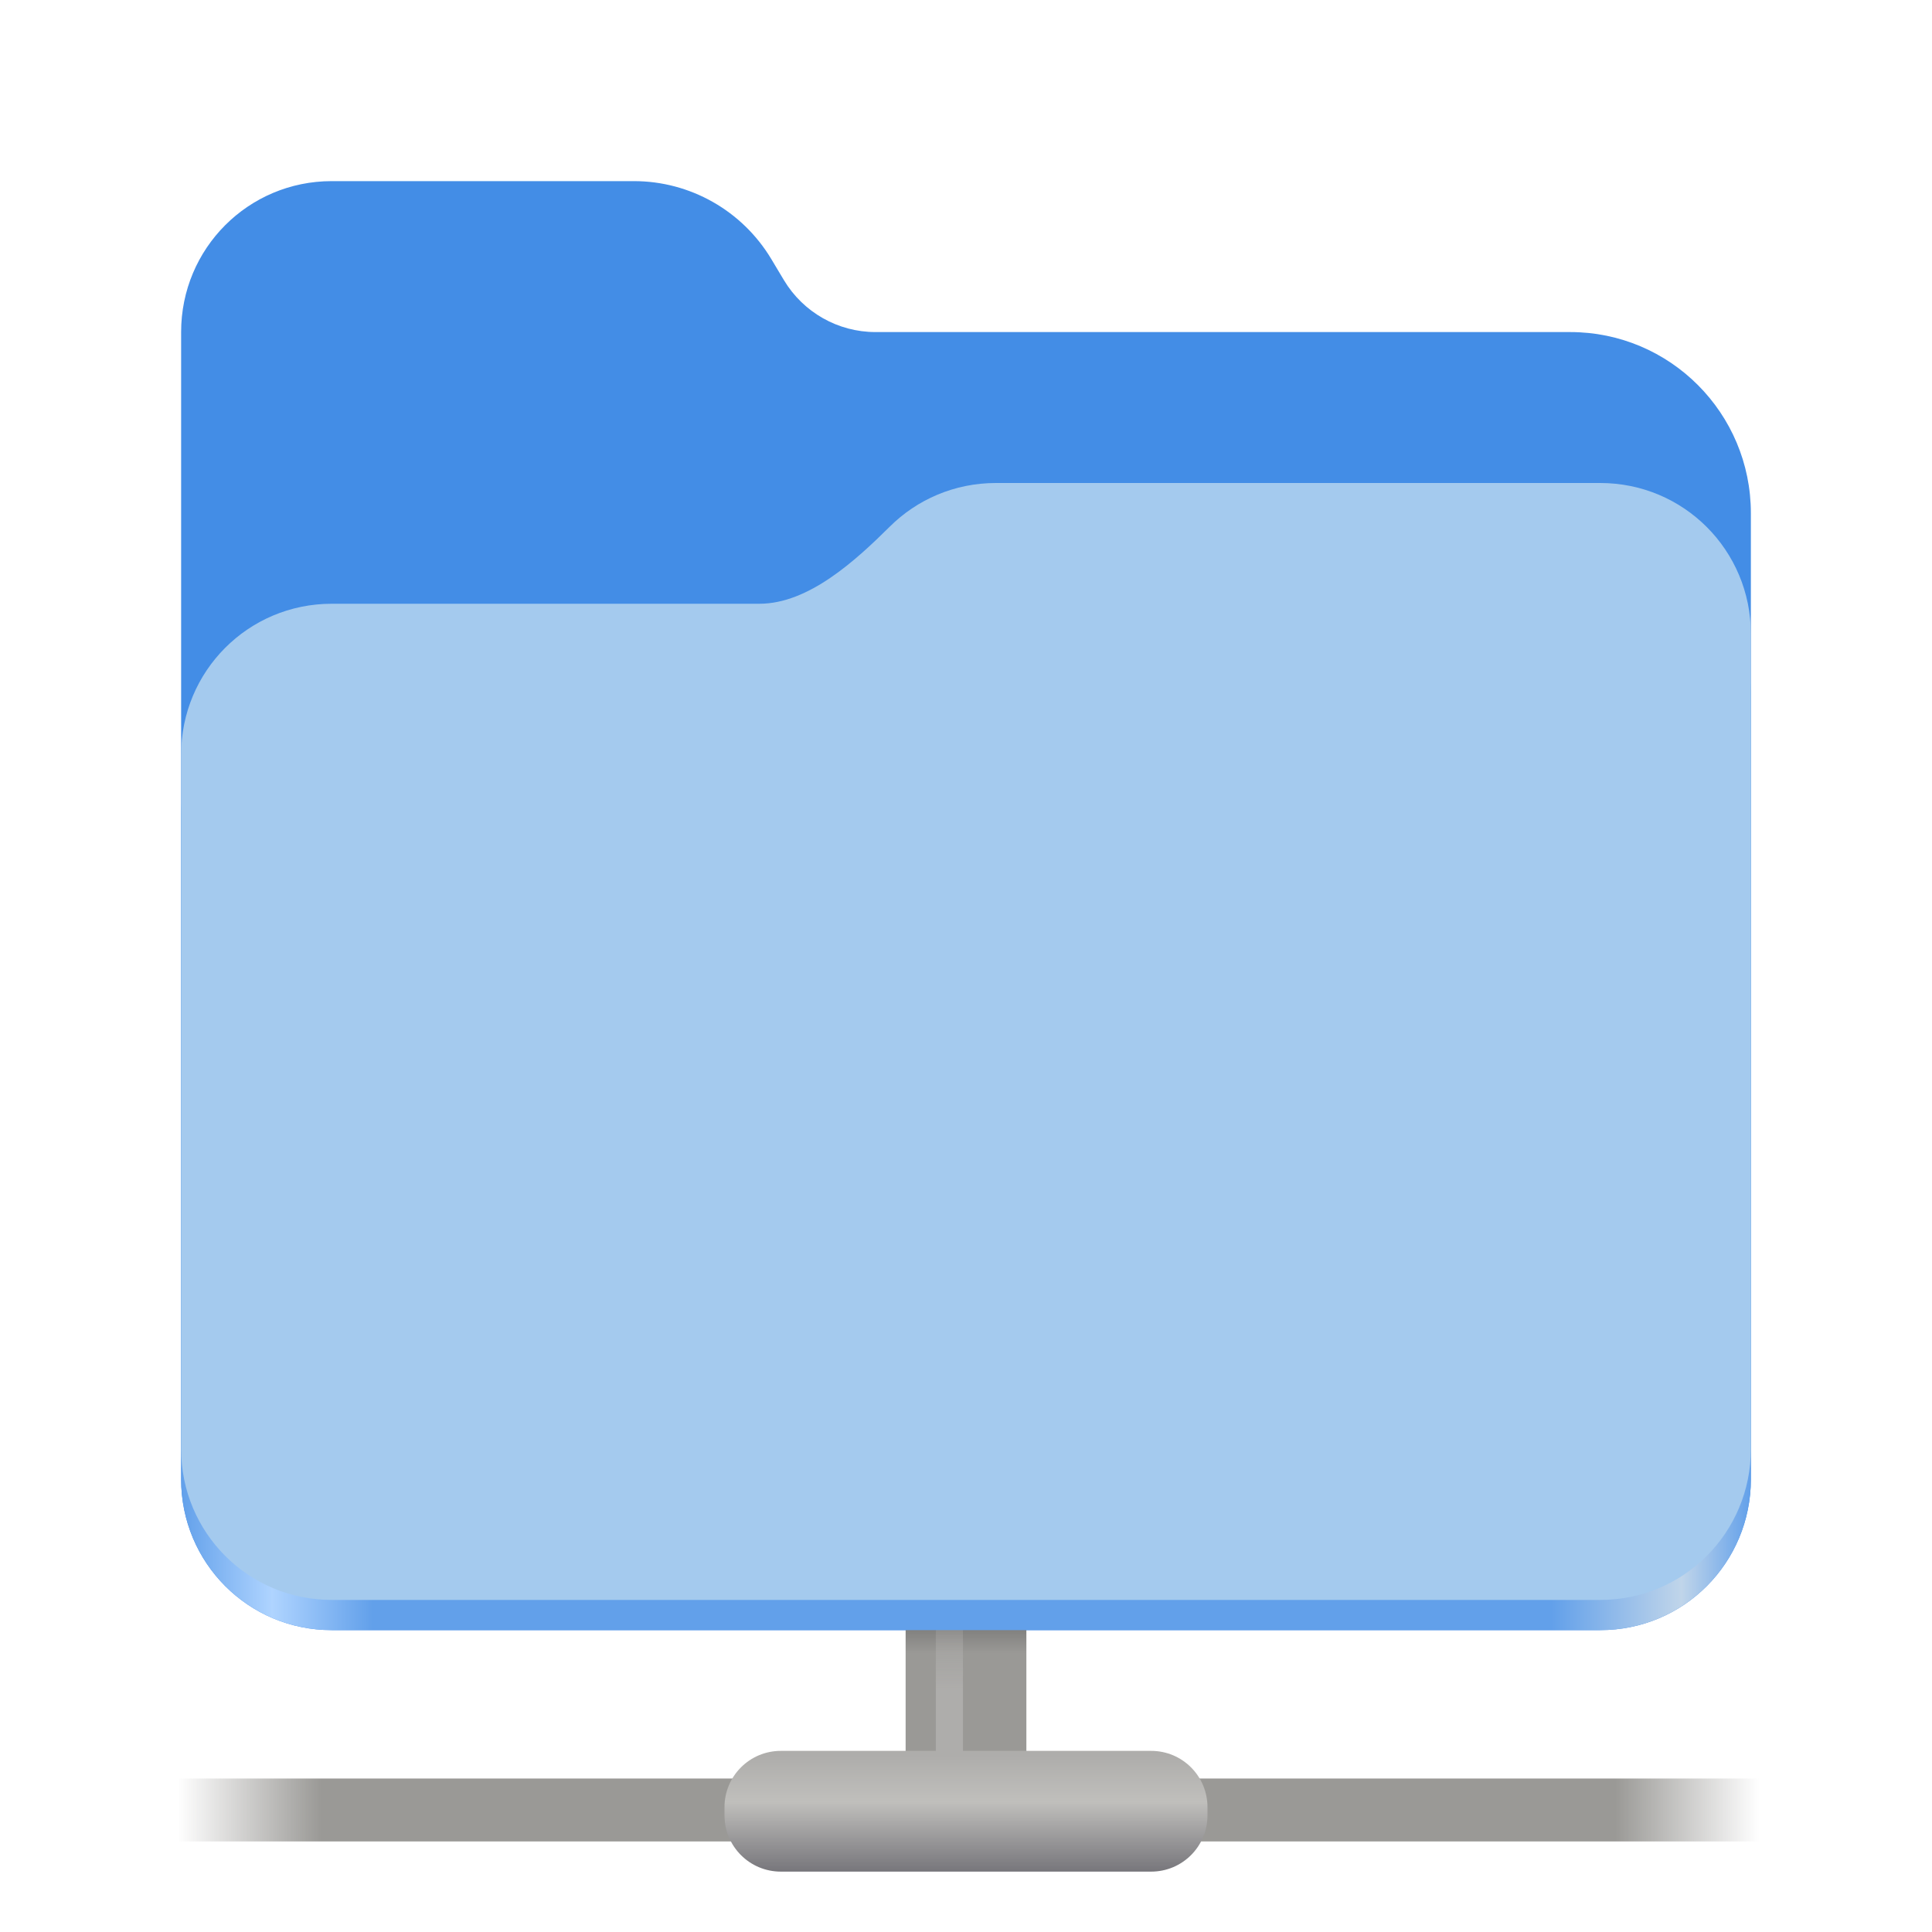
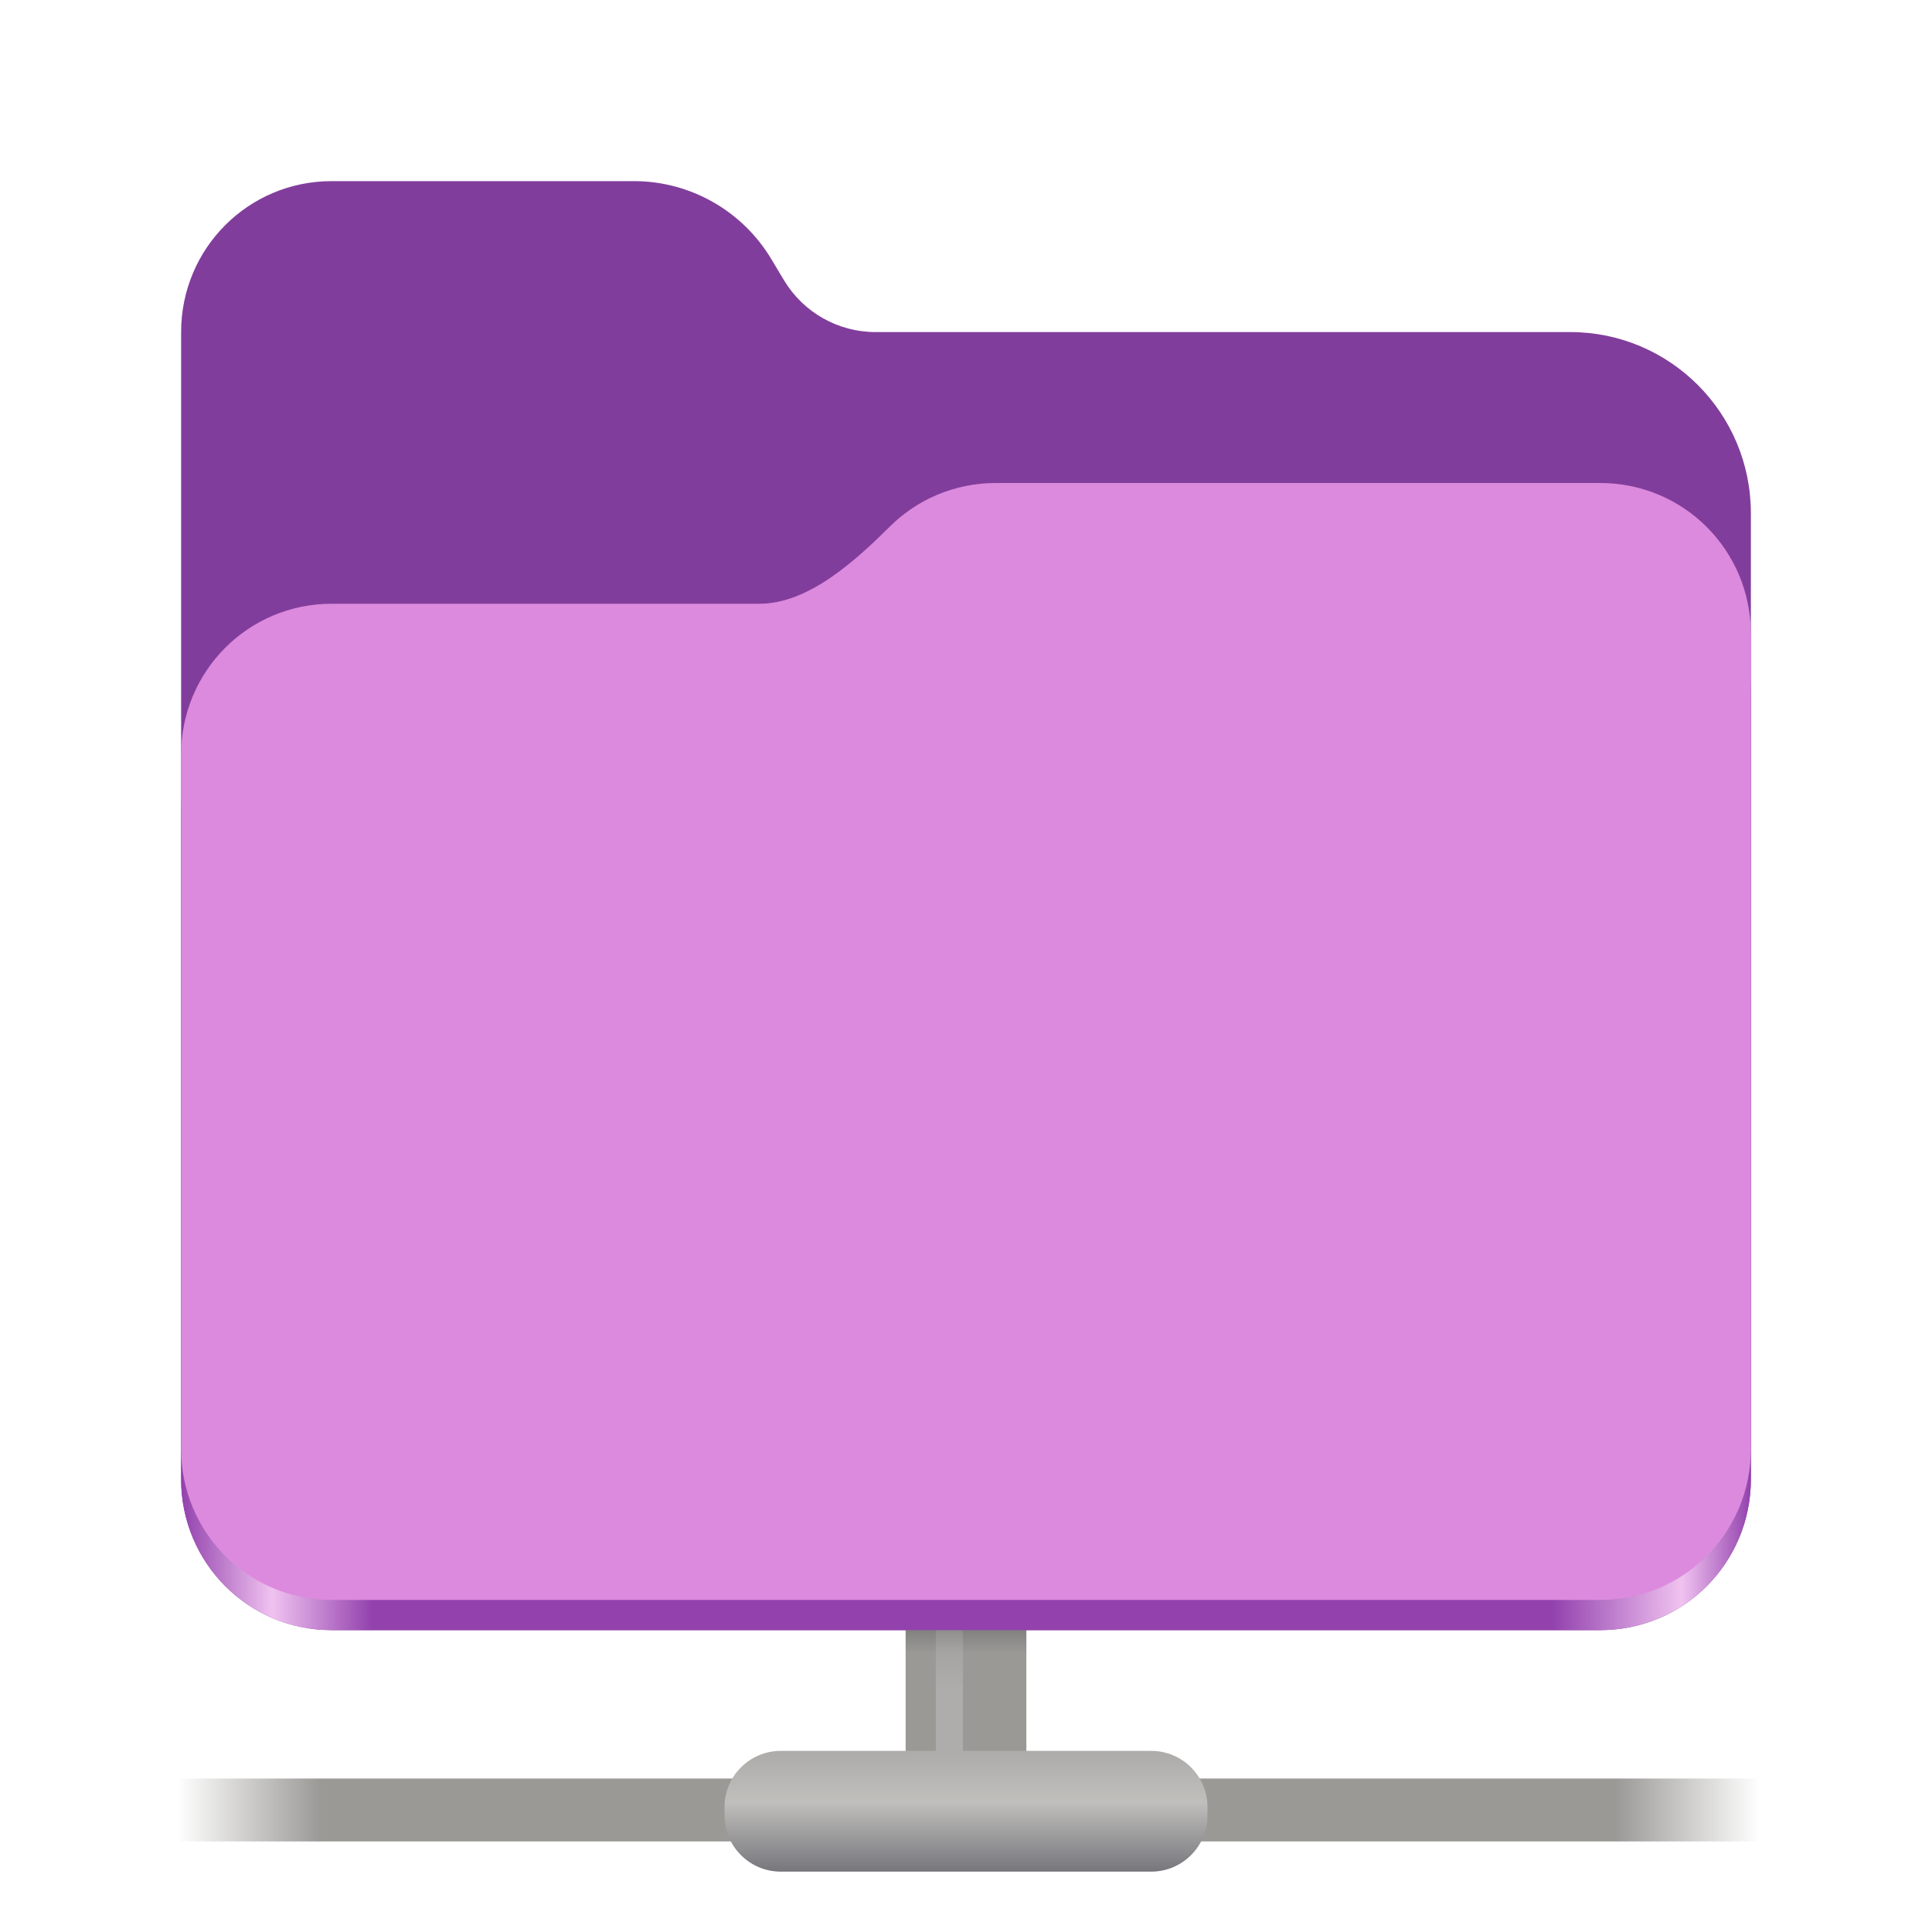
- <svg xmlns="http://www.w3.org/2000/svg" height="128px" viewBox="0 0 128 128" width="128px">
-   <linearGradient id="a" gradientTransform="matrix(0 -0.932866 -1 0 0.000045 -158.9183)" gradientUnits="userSpaceOnUse" x1="-280.624" x2="-287.765" y1="-66.117" y2="-66.117">
-     <stop offset="0" stop-color="#313133" />
-     <stop offset="1" stop-color="#9a9996" />
-   </linearGradient>
-   <linearGradient id="b" gradientTransform="matrix(0 -1 -1 0 0.000051 -160.0001)" gradientUnits="userSpaceOnUse" x1="-271.975" x2="-266.415" y1="-62.938" y2="-62.938">
-     <stop offset="0" stop-color="#aeadab" />
-     <stop offset="1" stop-color="#aeadab" stop-opacity="0" />
-   </linearGradient>
-   <linearGradient id="c" gradientTransform="matrix(2.381786 0 0 2.083491 -2851.153 1648.157)" gradientUnits="userSpaceOnUse" x1="1202" x2="1246" y1="-735" y2="-735">
-     <stop offset="0" stop-color="#9a9996" stop-opacity="0" />
-     <stop offset="0.091" stop-color="#9a9996" />
-     <stop offset="0.909" stop-color="#9a9996" />
-     <stop offset="1" stop-color="#9a9996" stop-opacity="0" />
-   </linearGradient>
-   <linearGradient id="d" gradientTransform="matrix(0.25 0 0 0.166667 -164 180.6666)" gradientUnits="userSpaceOnUse" x1="904" x2="904" y1="-340" y2="-385.948">
-     <stop offset="0" stop-color="#77767b" />
-     <stop offset="0.603" stop-color="#c0bfbc" />
-     <stop offset="1" stop-color="#aeadab" />
-   </linearGradient>
-   <linearGradient id="e" gradientTransform="matrix(0.45451 0 0 0.455522 -1210.292 616.1726)" gradientUnits="userSpaceOnUse" x1="2689.252" x2="2918.07" y1="-1106.803" y2="-1106.803">
-     <stop offset="0" stop-color="#62a0ea" />
-     <stop offset="0.058" stop-color="#afd4ff" />
-     <stop offset="0.122" stop-color="#62a0ea" />
-     <stop offset="0.873" stop-color="#62a0ea" />
-     <stop offset="0.956" stop-color="#c0d5ea" />
-     <stop offset="1" stop-color="#62a0ea" />
-   </linearGradient>
-   <path d="m 21.977 12 c -5.527 0 -9.977 4.461 -9.977 10 v 76 c 0 5.539 4.449 10 9.977 10 h 84.043 c 5.531 0 9.98 -4.461 9.98 -10 v -64 c 0 -6.629 -5.359 -12 -11.973 -12 h -46.027 c -2.48 0 -4.781 -1.305 -6.062 -3.438 l -0.844 -1.41 c -1.922 -3.195 -5.371 -5.152 -9.094 -5.152 z m 0 0" fill="#438de6" />
-   <path d="m 68 117.211 v -29.852 h -8 v 29.852 z m 0 0" fill="url(#a)" />
-   <path d="m 63.797 117.211 v -29.852 h -1.797 v 29.852 z m 0 0" fill="url(#b)" />
-   <path d="m 8.18 117.832 h 111.945 v 4.168 h -111.945 z m 0 0" fill="url(#c)" />
-   <path d="m 51.73 116 h 24.539 c 2.062 0 3.73 1.668 3.73 3.73 v 0.539 c 0 2.062 -1.668 3.73 -3.73 3.73 h -24.539 c -2.062 0 -3.73 -1.668 -3.73 -3.73 v -0.539 c 0 -2.062 1.668 -3.73 3.73 -3.73 z m 0 0" fill="url(#d)" />
-   <path d="m 65.977 36 c -2.746 0 -5.227 1.102 -7.027 2.891 c -2.273 2.254 -5.383 5.109 -8.633 5.109 h -28.34 c -5.527 0 -9.977 4.461 -9.977 10 v 44 c 0 5.539 4.449 10 9.977 10 h 84.043 c 5.531 0 9.98 -4.461 9.98 -10 v -52 c 0 -5.539 -4.449 -10 -9.98 -10 z m 0 0" fill="url(#e)" />
-   <path d="m 65.977 32 c -2.746 0 -5.227 1.102 -7.027 2.891 c -2.273 2.254 -5.383 5.109 -8.633 5.109 h -28.34 c -5.527 0 -9.977 4.461 -9.977 10 v 46 c 0 5.539 4.449 10 9.977 10 h 84.043 c 5.531 0 9.98 -4.461 9.98 -10 v -54 c 0 -5.539 -4.449 -10 -9.98 -10 z m 0 0" fill="#a4caee" />
+ <svg xmlns="http://www.w3.org/2000/svg" width="128" height="128" viewBox="0 0 128 128" fill="none">
+   <path d="M21.977 12C16.449 12 12 16.461 12 22V98C12 103.539 16.449 108 21.977 108H106.02C111.551 108 116 103.539 116 98V34C116 27.371 110.641 22 104.027 22H58C55.52 22 53.219 20.695 51.938 18.562L51.094 17.152C49.172 13.957 45.723 12 42 12H21.977Z" fill="#813D9C" />
+   <path d="M68 117.211V87.359H60V117.211H68Z" fill="url(#paint0_linear_29_31)" />
+   <path d="M63.797 117.211V87.359H62V117.211H63.797Z" fill="url(#paint1_linear_29_31)" />
+   <path d="M8.18 117.832H120.125V122H8.18V117.832Z" fill="url(#paint2_linear_29_31)" />
+   <path d="M51.73 116H76.269C78.332 116 80 117.668 80 119.73V120.27C80 122.332 78.332 124 76.269 124H51.73C49.668 124 48 122.332 48 120.27V119.73C48 117.668 49.668 116 51.73 116Z" fill="url(#paint3_linear_29_31)" />
+   <path d="M65.977 36C63.23 36 60.75 37.102 58.949 38.891C56.676 41.145 53.566 44 50.316 44H21.977C16.449 44 12 48.461 12 54V98C12 103.539 16.449 108 21.977 108H106.02C111.551 108 116 103.539 116 98V46C116 40.461 111.551 36 106.02 36H65.977Z" fill="url(#paint4_linear_29_31)" />
+   <path d="M65.977 32C63.23 32 60.75 33.102 58.949 34.891C56.676 37.145 53.566 40 50.316 40H21.977C16.449 40 12 44.461 12 50V96C12 101.539 16.449 106 21.977 106H106.02C111.551 106 116 101.539 116 96V42C116 36.461 111.551 32 106.02 32H65.977Z" fill="#DC8ADD" />
+   <defs>
+     <linearGradient id="paint0_linear_29_31" x1="66.118" y1="102.866" x2="66.118" y2="109.528" gradientUnits="userSpaceOnUse">
+       <stop stop-color="#313133" />
+       <stop offset="1" stop-color="#9A9996" />
+     </linearGradient>
+     <linearGradient id="paint1_linear_29_31" x1="62.938" y1="111.975" x2="62.938" y2="106.414" gradientUnits="userSpaceOnUse">
+       <stop stop-color="#AEADAB" />
+       <stop offset="1" stop-color="#AEADAB" stop-opacity="0" />
+     </linearGradient>
+     <linearGradient id="paint2_linear_29_31" x1="11.754" y1="116.791" x2="116.552" y2="116.791" gradientUnits="userSpaceOnUse">
+       <stop stop-color="#9A9996" stop-opacity="0" />
+       <stop offset="0.091" stop-color="#9A9996" />
+       <stop offset="0.909" stop-color="#9A9996" />
+       <stop offset="1" stop-color="#9A9996" stop-opacity="0" />
+     </linearGradient>
+     <linearGradient id="paint3_linear_29_31" x1="62" y1="124" x2="62" y2="116.342" gradientUnits="userSpaceOnUse">
+       <stop stop-color="#77767B" />
+       <stop offset="0.603" stop-color="#C0BFBC" />
+       <stop offset="1" stop-color="#AEADAB" />
+     </linearGradient>
+     <linearGradient id="paint4_linear_29_31" x1="12" y1="112" x2="116" y2="112" gradientUnits="userSpaceOnUse">
+       <stop stop-color="#9241AD" />
+       <stop offset="0.058" stop-color="#F0C2F0" />
+       <stop offset="0.122" stop-color="#9241AD" />
+       <stop offset="0.873" stop-color="#9241AD" />
+       <stop offset="0.956" stop-color="#F0C2F0" />
+       <stop offset="1" stop-color="#9241AD" />
+     </linearGradient>
+   </defs>
</svg>
